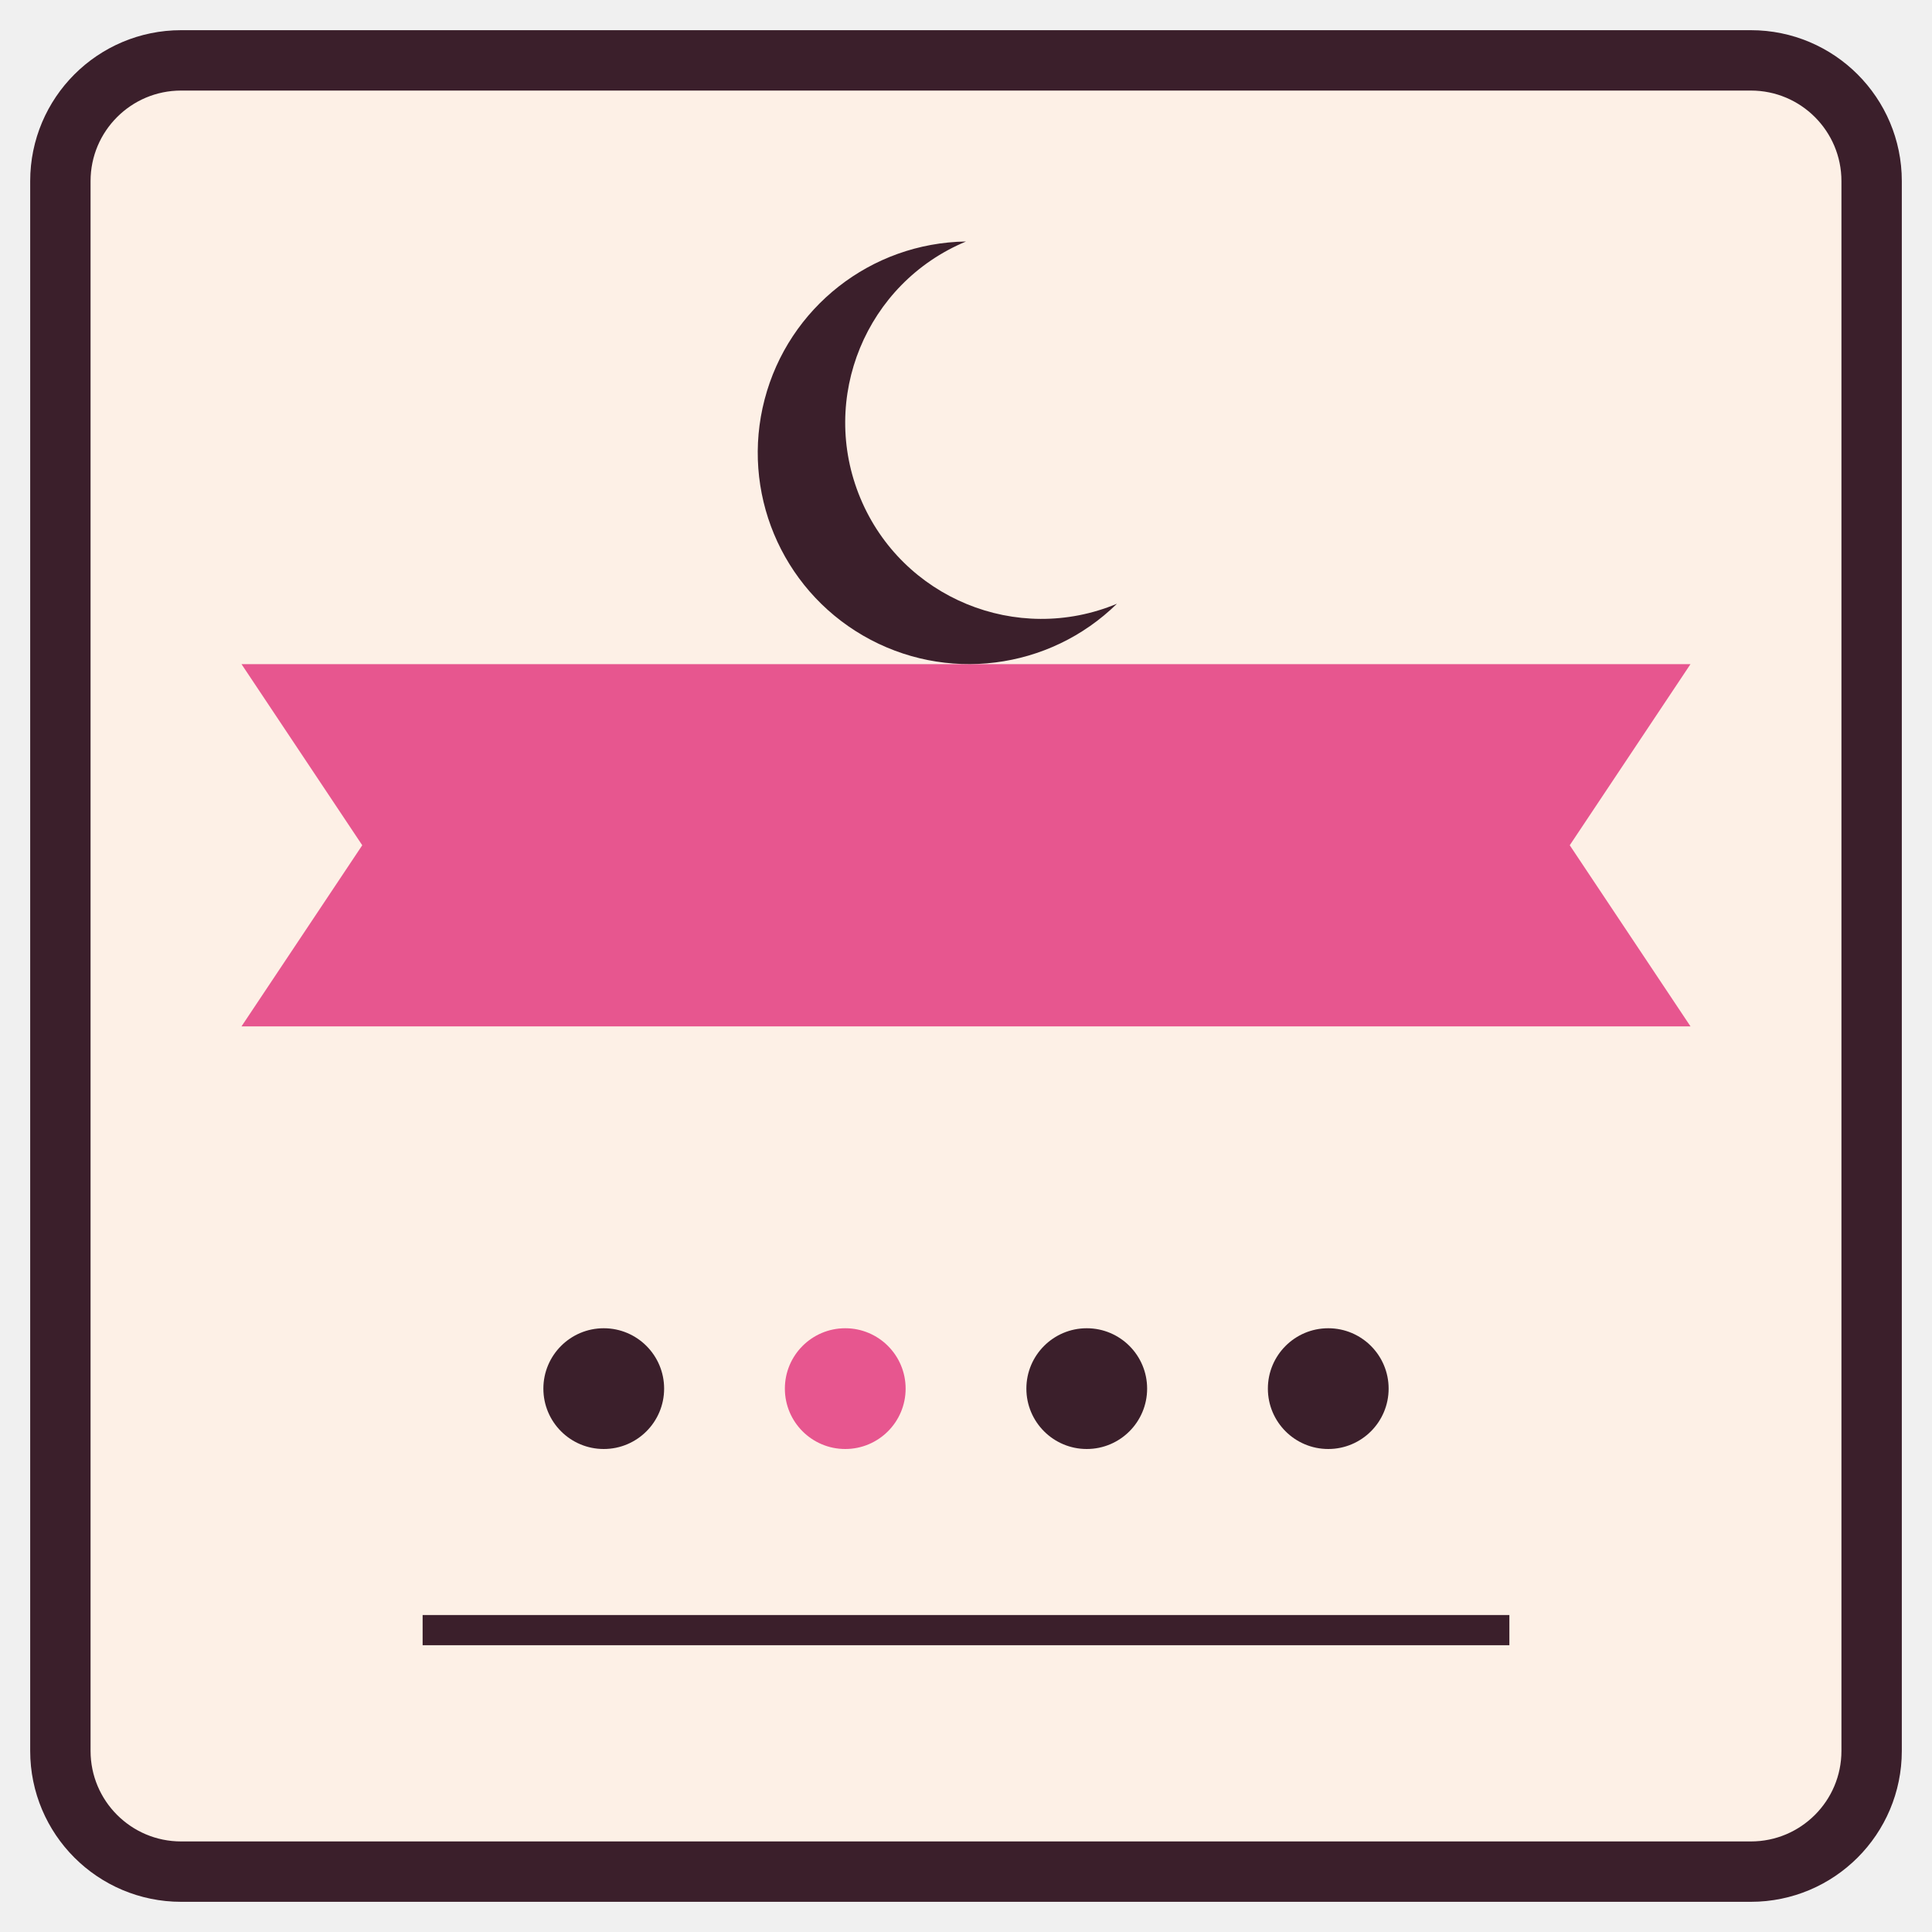
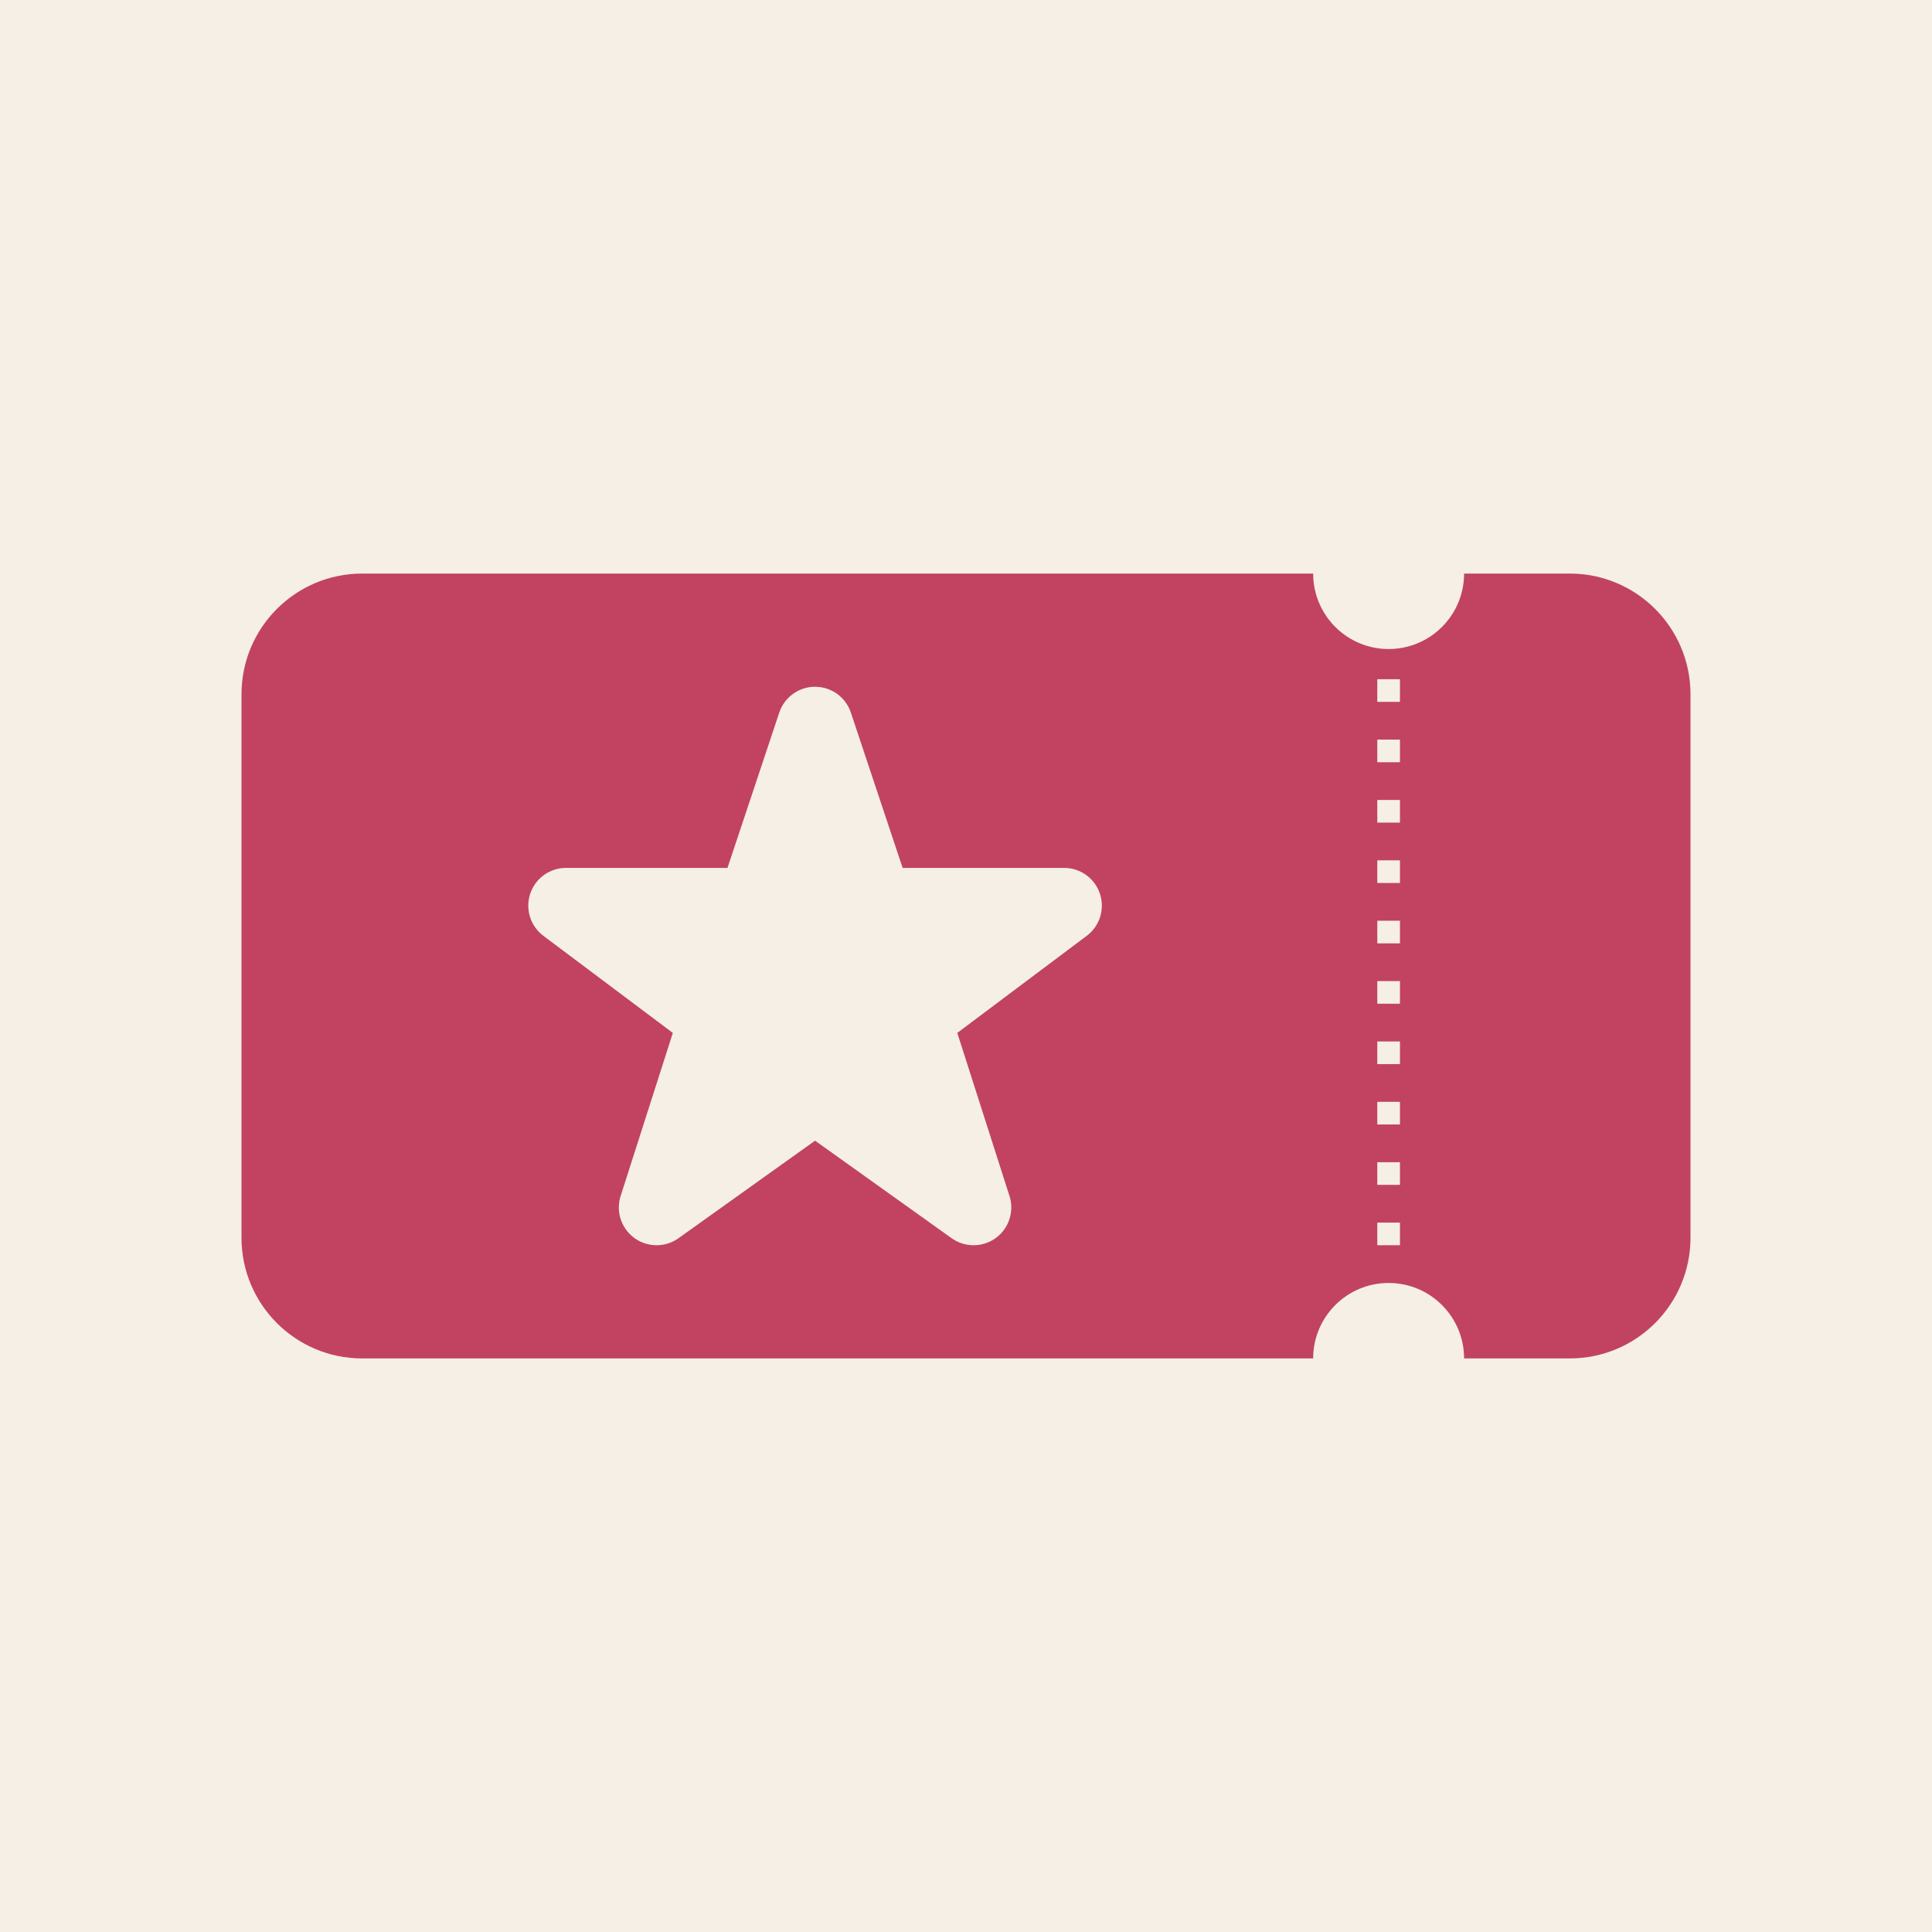
- <svg xmlns="http://www.w3.org/2000/svg" viewBox="0 0 64 64" width="64" height="64">
-   <rect x="2" y="2" width="60" height="60" rx="4" fill="#fdf0e6" stroke="#3b1f2b" stroke-width="2" />
-   <path fill="#e7568f" d="M8 22 L56 22 L52 28 L56 34 L8 34 L12 28 Z" />
-   <path fill="#3b1f2b" d="M32 8 a7 7 0 1 0 5 12 a5 5 0 1 1 -5 -12 z" />
-   <circle cx="20" cy="46" r="2" fill="#3b1f2b" />
-   <circle cx="28" cy="46" r="2" fill="#e7568f" />
-   <circle cx="36" cy="46" r="2" fill="#3b1f2b" />
-   <circle cx="44" cy="46" r="2" fill="#3b1f2b" />
-   <line x1="14" y1="54" x2="50" y2="54" stroke="#3b1f2b" stroke-width="1" />
+ <svg xmlns="http://www.w3.org/2000/svg" viewBox="0 0 256 256" width="256" height="256">
+   <rect width="256" height="256" fill="#f5efe6" />
+   <defs>
+     <mask id="ticketMask">
+       <rect width="256" height="256" fill="white" />
+       <circle cx="184" cy="76" r="10" fill="black" />
+       <circle cx="184" cy="180" r="10" fill="black" />
+     </mask>
+   </defs>
+   <g mask="url(#ticketMask)">
+     <rect x="32" y="76" width="192" height="104" rx="16" fill="#c14361" />
+   </g>
+   <line x1="184" y1="90" x2="184" y2="166" stroke="#f5efe6" stroke-width="3" stroke-dasharray="3 5" />
+   <polygon points="108,96 116,120 141,120 121,135 129,160 108,145 87,160 95,135 75,120 100,120" fill="#f5efe6" stroke="#f5efe6" stroke-width="10" stroke-linejoin="round" />
</svg>
